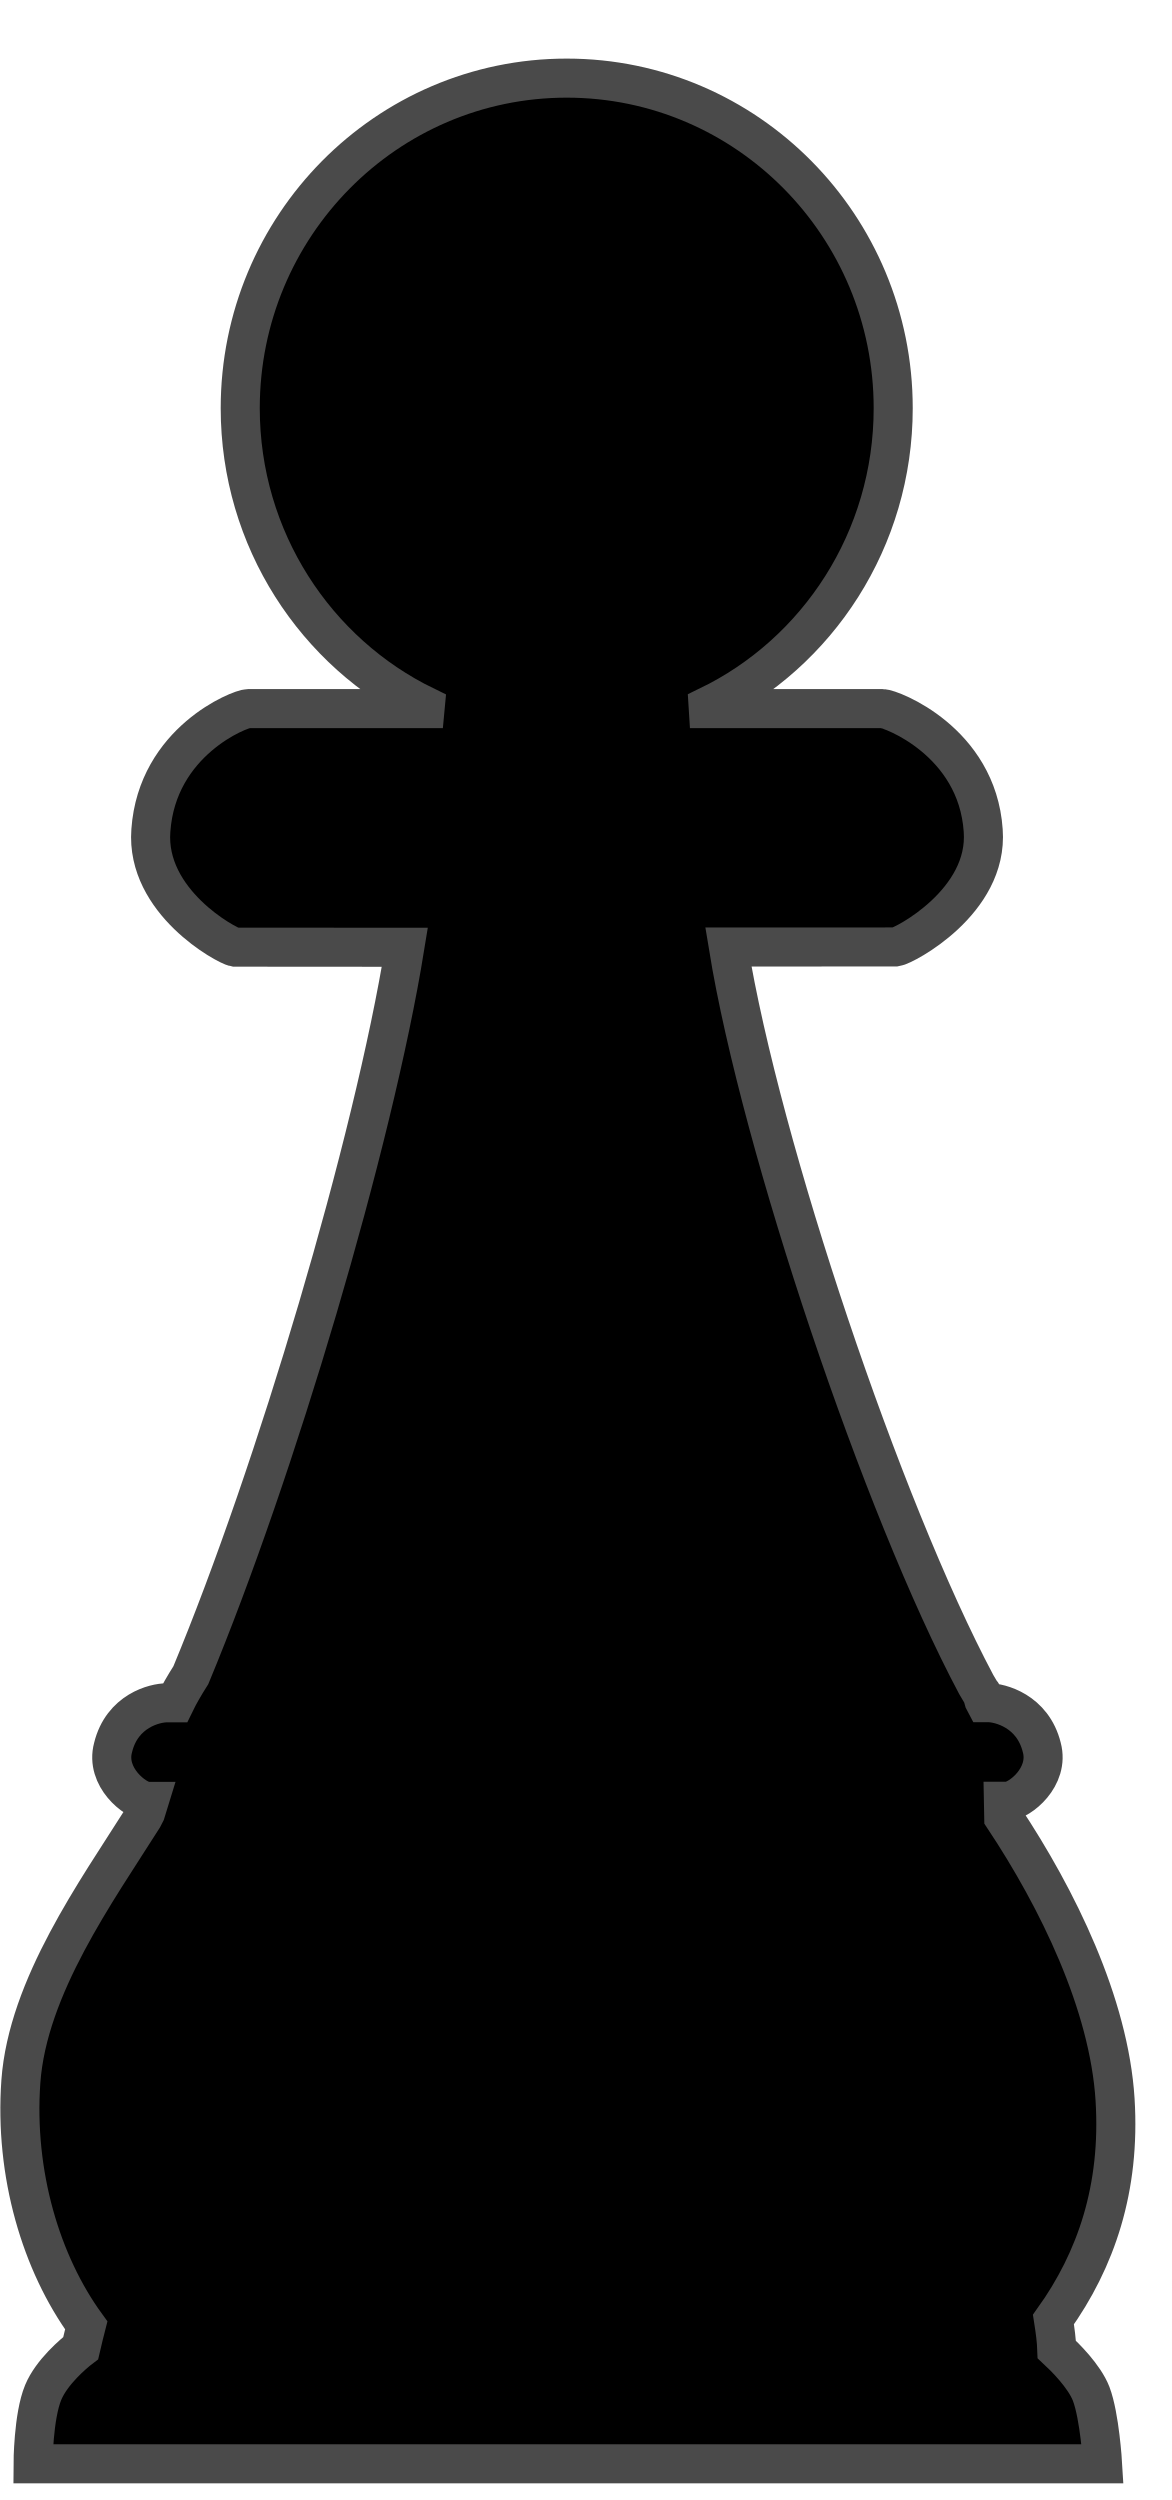
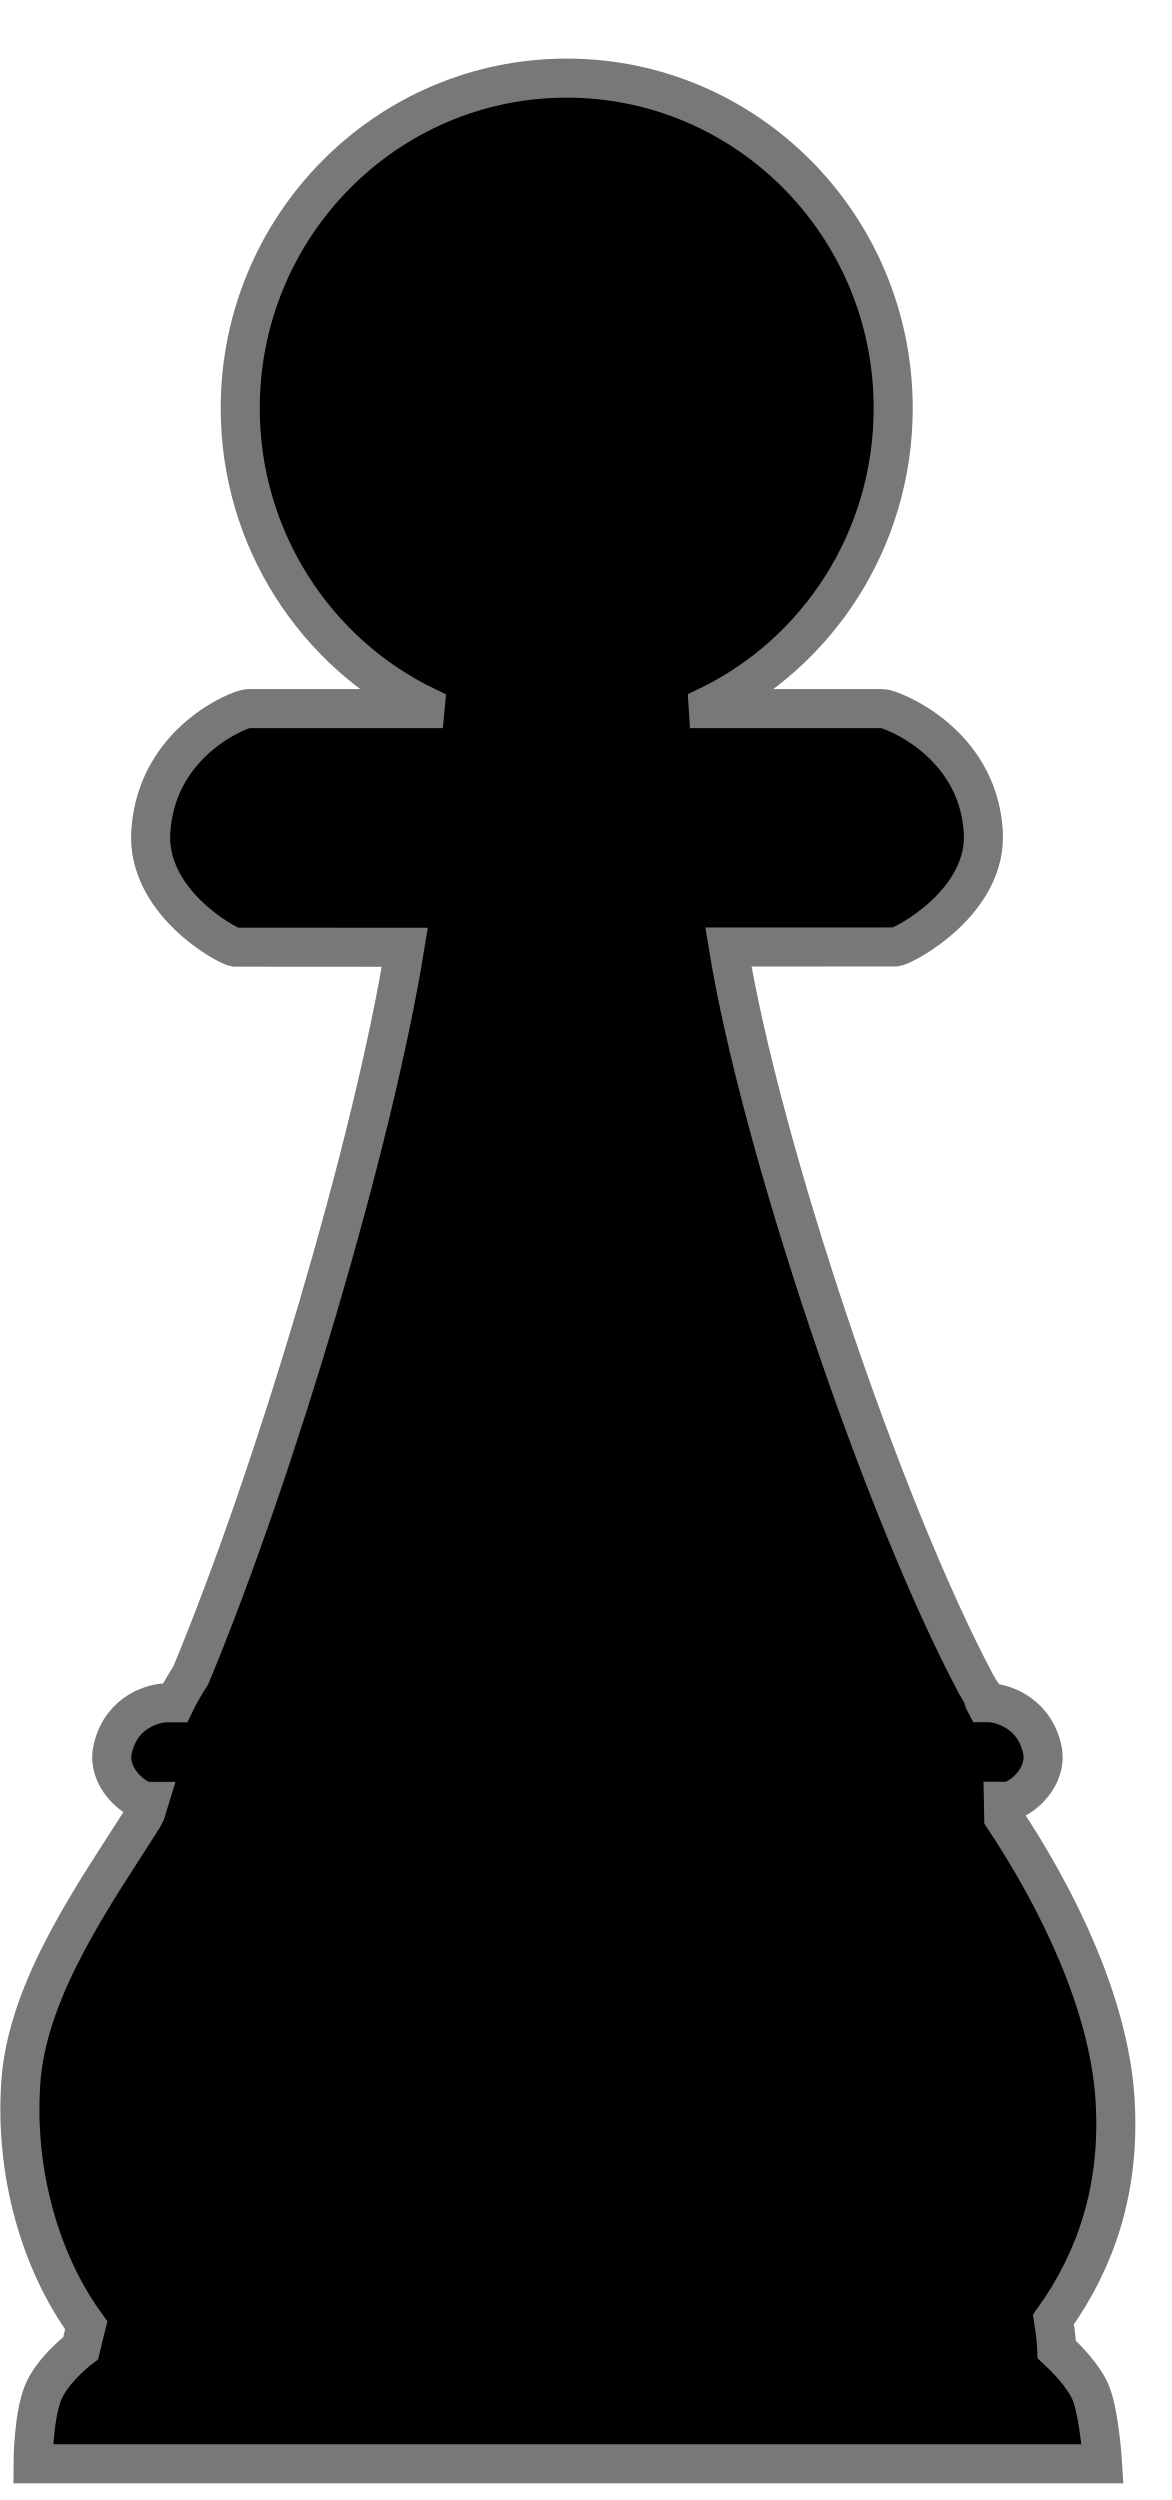
<svg xmlns="http://www.w3.org/2000/svg" width="15px" height="32px" viewBox="0 0 15 32" version="1.1">
  <defs />
  <g id="Page-1" stroke="none" stroke-width="1" fill="none" fill-rule="evenodd">
-     <g id="Shape" transform="translate(0, 1)" stroke-width="0.5" stroke="#4A4A4A" fill="#000000">
-       <path d="M13.967,29.641 C14.077,29.93 14.113,30.537 14.113,30.537 L0.423,30.537 C0.423,30.537 0.425,29.931 0.553,29.623 C0.661,29.362 0.947,29.121 1.033,29.056 C1.06,28.939 1.084,28.843 1.104,28.765 C0.527,27.972 0.183,26.828 0.267,25.644 C0.354,24.431 1.236,23.207 1.83,22.267 L1.864,22.201 L1.908,22.058 L1.887,22.058 C1.731,22.05 1.346,21.746 1.447,21.37 C1.562,20.896 1.984,20.796 2.134,20.796 L2.241,20.796 C2.289,20.697 2.356,20.579 2.443,20.442 C3.526,17.838 4.776,13.633 5.182,11.125 C4.099,11.125 3.048,11.125 3.008,11.124 C2.9,11.105 1.862,10.542 1.931,9.63 C2.011,8.487 3.074,8.07 3.178,8.07 L5.441,8.07 L5.444,8.038 C4.042,7.357 3.075,5.902 3.075,4.225 C3.075,1.892 4.946,0 7.254,0 C9.562,0 11.433,1.892 11.433,4.225 C11.433,5.904 10.467,7.359 9.064,8.038 L9.066,8.07 L11.296,8.07 C11.4,8.07 12.507,8.487 12.585,9.63 C12.654,10.541 11.573,11.107 11.465,11.121 C11.429,11.122 10.413,11.122 9.323,11.122 C9.739,13.672 11.294,18.305 12.496,20.562 L12.551,20.655 C12.617,20.728 12.562,20.714 12.606,20.794 L12.648,20.794 C12.798,20.794 13.219,20.898 13.335,21.368 C13.436,21.745 13.053,22.049 12.895,22.056 L12.844,22.056 L12.848,22.265 C13.535,23.3 14.197,24.648 14.273,25.877 C14.343,27.009 14.03,27.927 13.484,28.69 C13.506,28.83 13.523,28.959 13.527,29.074 C13.628,29.168 13.879,29.414 13.967,29.641 L13.967,29.641 Z" />
+     <g id="pawn_black" transform="translate(0, 1)" stroke-width="0.5" stroke="#787878" fill="#000000">
+       <g id="Page-1">
+         <g id="Shape">
+           <path d="M13.967,29.641 C14.077,29.93 14.113,30.537 14.113,30.537 L0.423,30.537 C0.423,30.537 0.425,29.931 0.553,29.623 C0.661,29.362 0.947,29.121 1.033,29.056 C1.06,28.939 1.084,28.843 1.104,28.765 C0.527,27.972 0.183,26.828 0.267,25.644 C0.354,24.431 1.236,23.207 1.83,22.267 L1.864,22.201 L1.908,22.058 L1.887,22.058 C1.731,22.05 1.346,21.746 1.447,21.37 C1.562,20.896 1.984,20.796 2.134,20.796 L2.241,20.796 C2.289,20.697 2.356,20.579 2.443,20.442 C3.526,17.838 4.776,13.633 5.182,11.125 C4.099,11.125 3.048,11.125 3.008,11.124 C2.9,11.105 1.862,10.542 1.931,9.63 C2.011,8.487 3.074,8.07 3.178,8.07 L5.441,8.07 L5.444,8.038 C4.042,7.357 3.075,5.902 3.075,4.225 C3.075,1.892 4.946,0 7.254,0 C9.562,0 11.433,1.892 11.433,4.225 C11.433,5.904 10.467,7.359 9.064,8.038 L9.066,8.07 L11.296,8.07 C11.4,8.07 12.507,8.487 12.585,9.63 C12.654,10.541 11.573,11.107 11.465,11.121 C11.429,11.122 10.413,11.122 9.323,11.122 C9.739,13.672 11.294,18.305 12.496,20.562 L12.551,20.655 C12.617,20.728 12.562,20.714 12.606,20.794 L12.648,20.794 C12.798,20.794 13.219,20.898 13.335,21.368 C13.436,21.745 13.053,22.049 12.895,22.056 L12.844,22.056 L12.848,22.265 C13.535,23.3 14.197,24.648 14.273,25.877 C14.343,27.009 14.03,27.927 13.484,28.69 C13.506,28.83 13.523,28.959 13.527,29.074 C13.628,29.168 13.879,29.414 13.967,29.641 L13.967,29.641 L13.967,29.641 Z" />
+         </g>
+       </g>
    </g>
  </g>
</svg>
